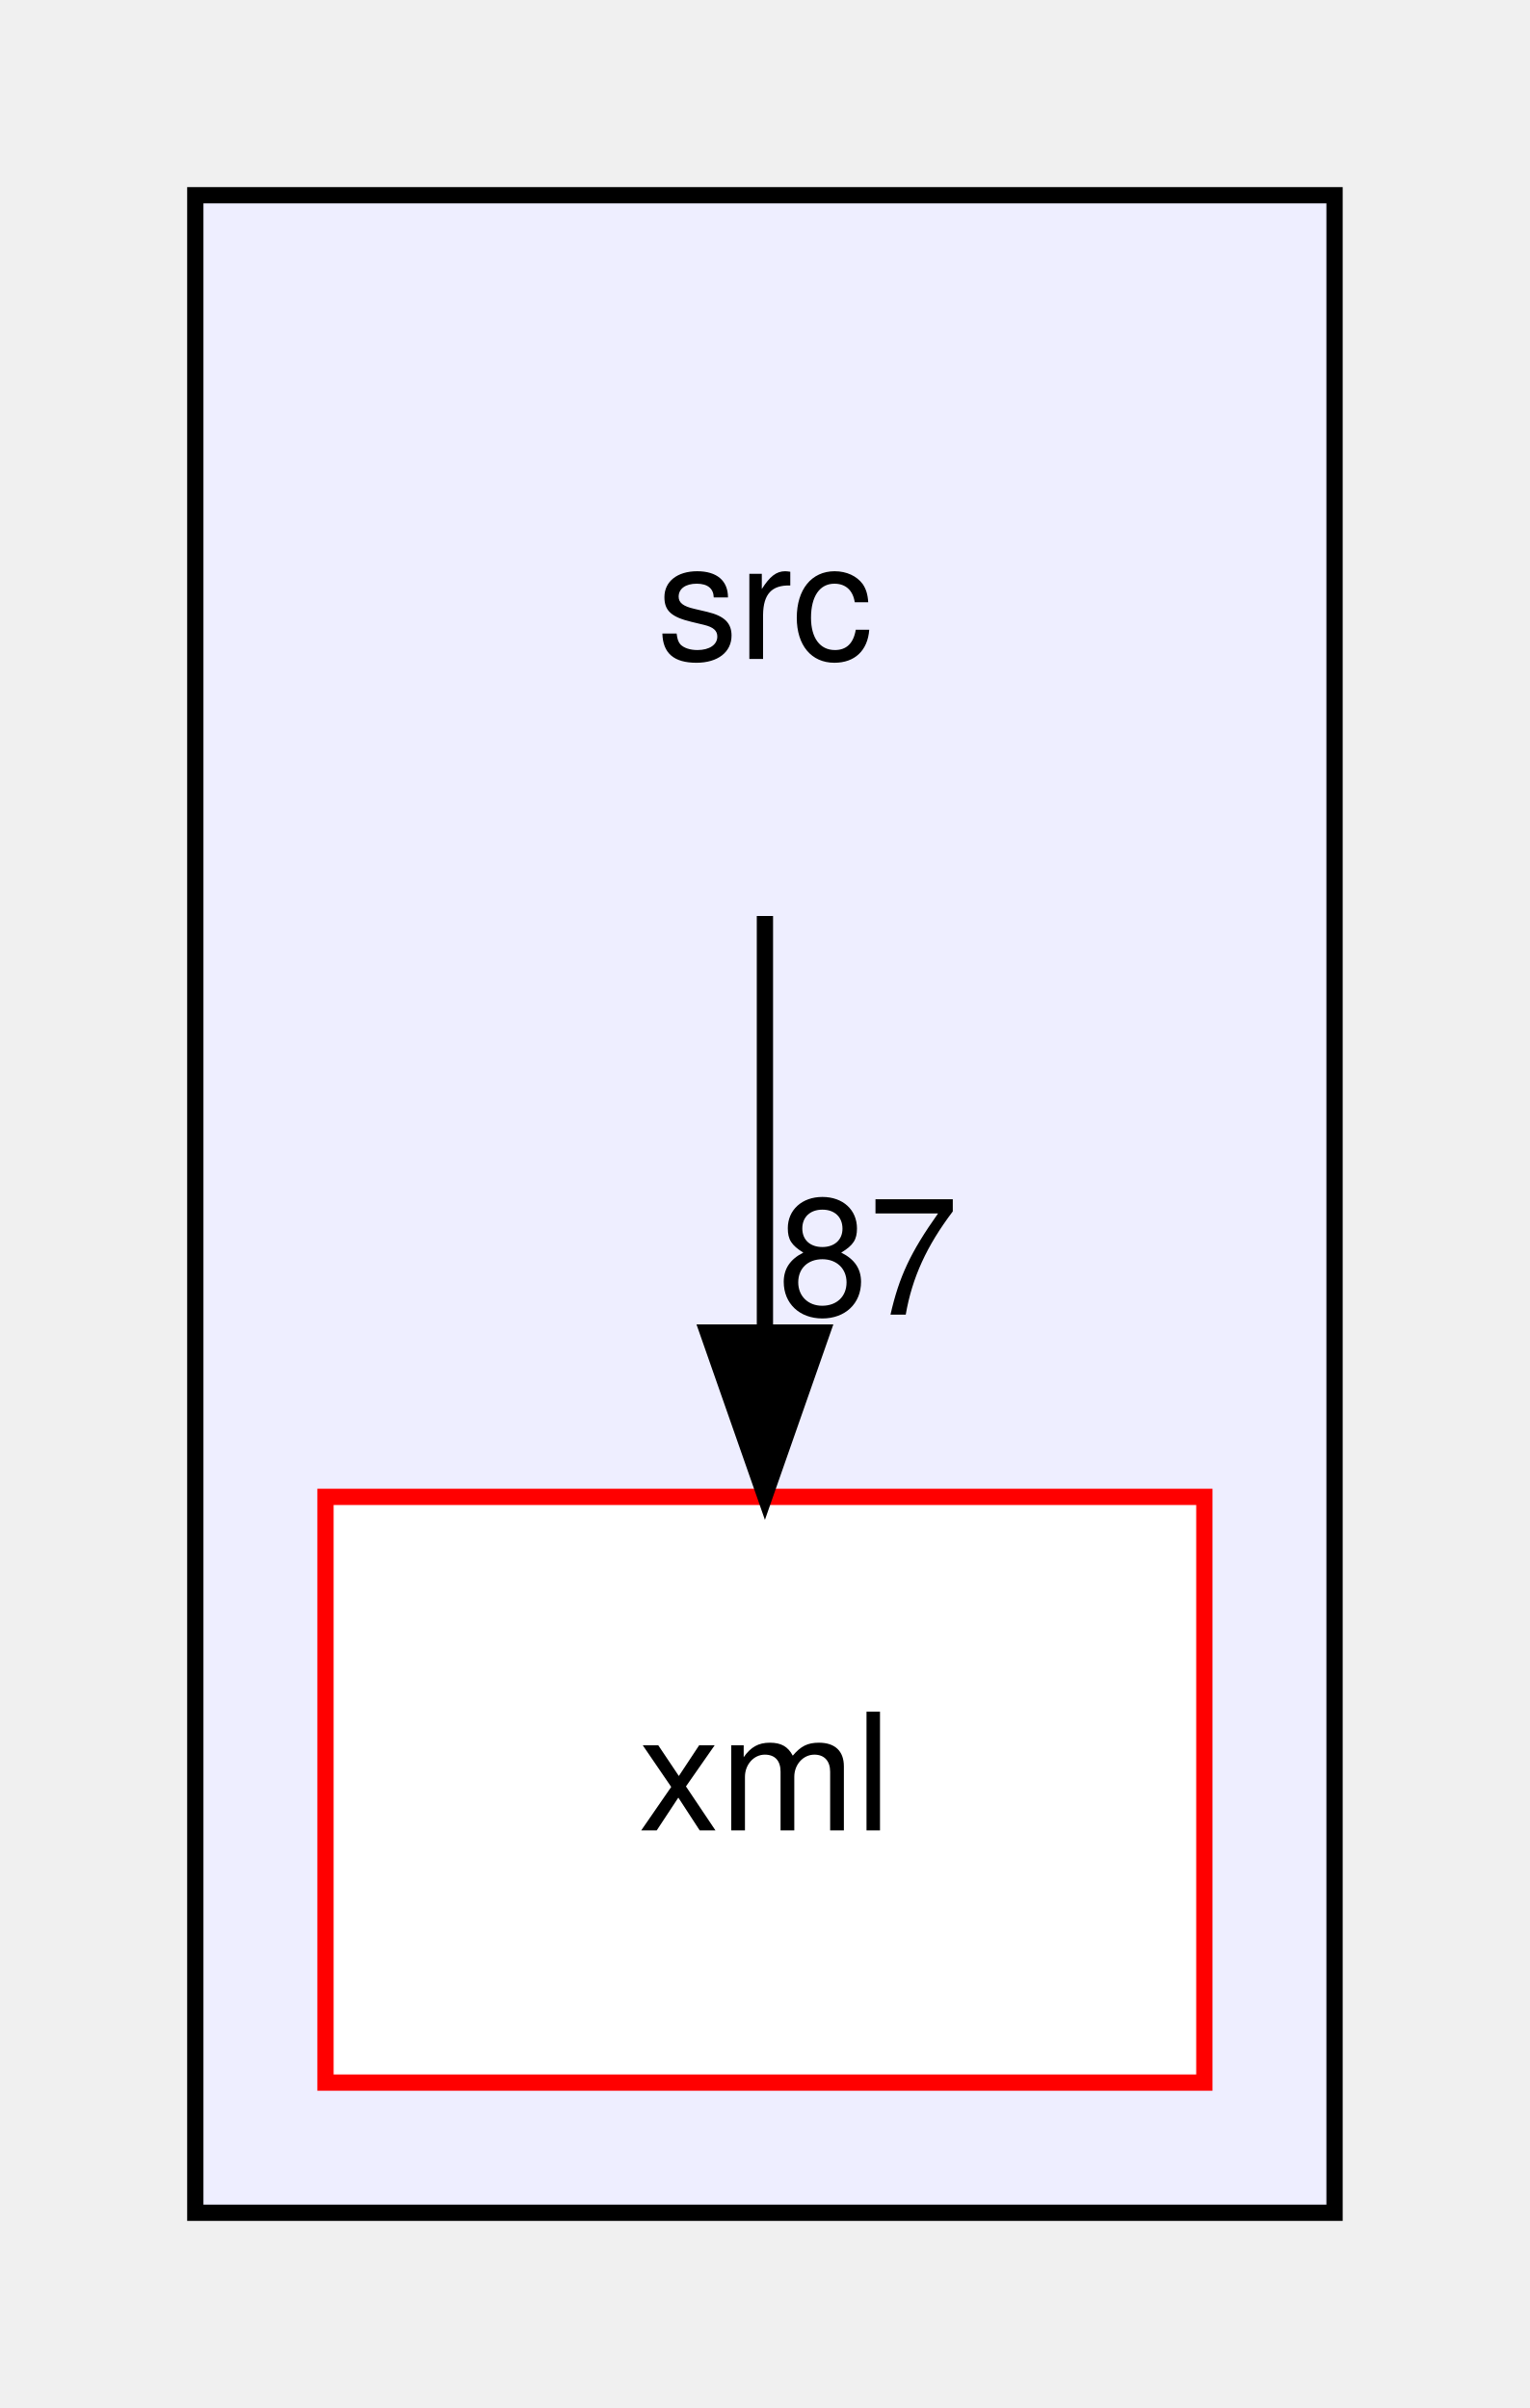
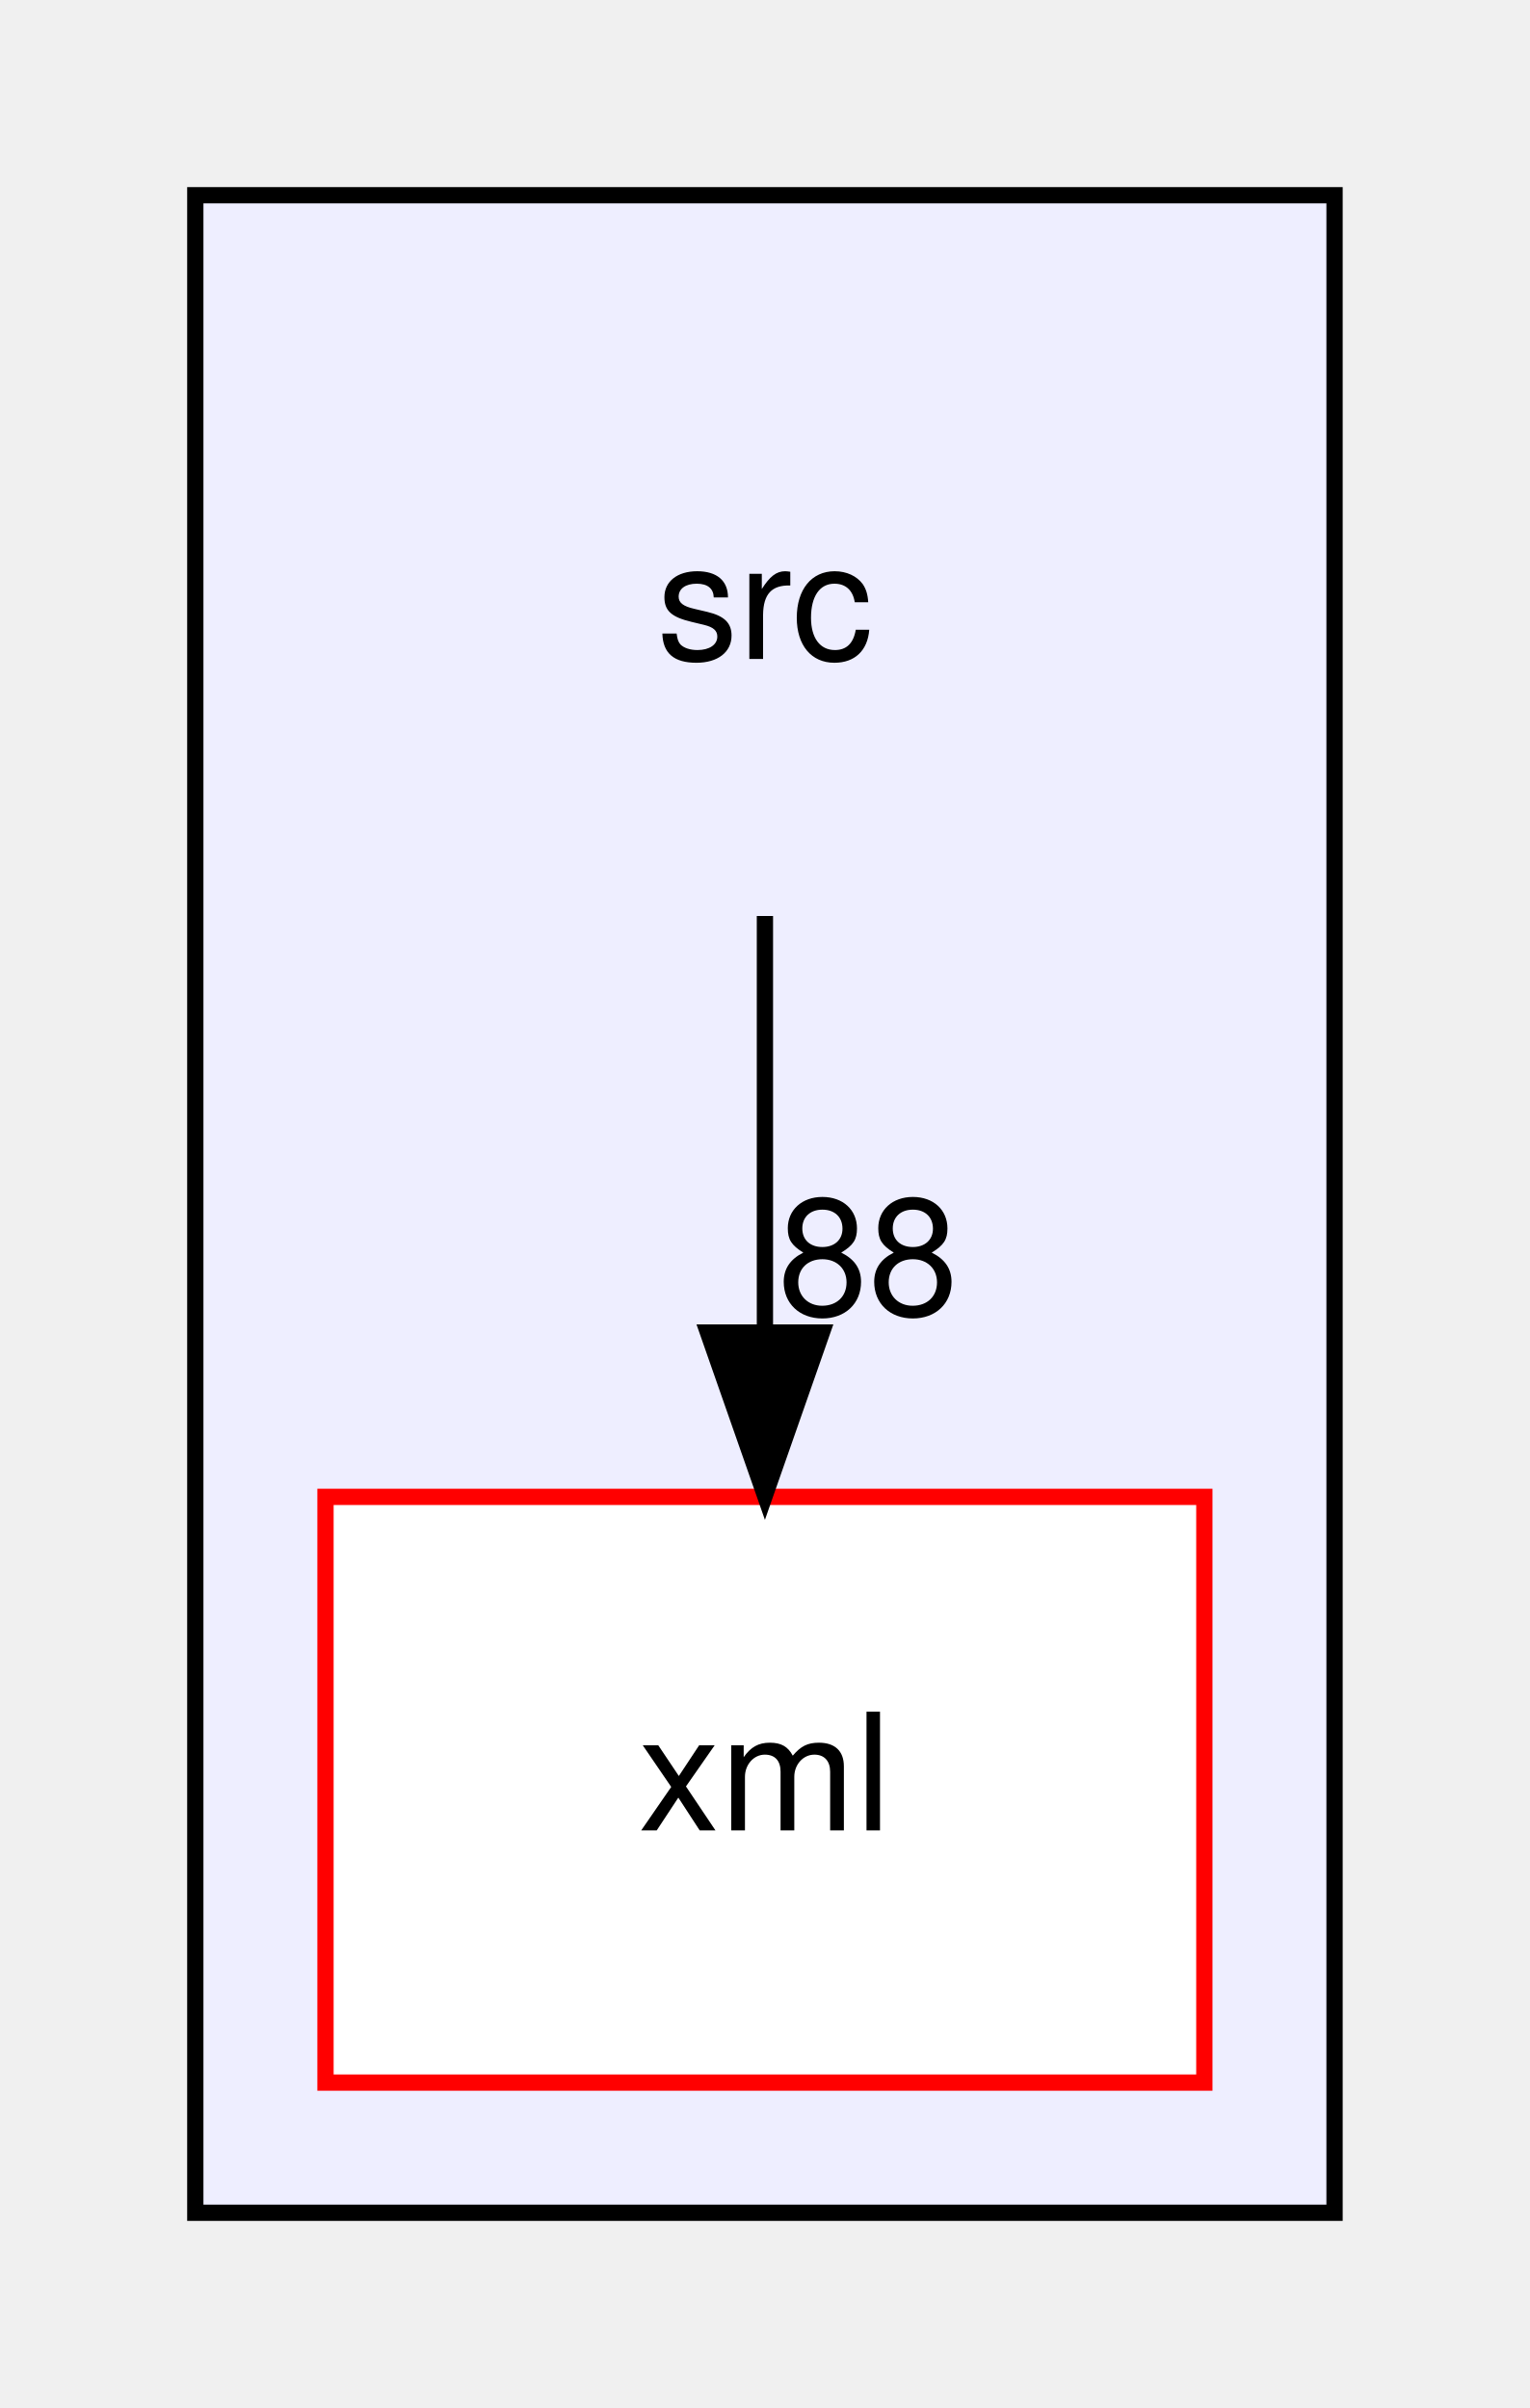
<svg xmlns="http://www.w3.org/2000/svg" xmlns:xlink="http://www.w3.org/1999/xlink" width="94pt" height="148pt" viewBox="0.00 0.00 94.00 148.00">
  <g id="graph0" class="graph" transform="scale(1 1) rotate(0) translate(4 144)">
    <g id="clust1" class="cluster">
      <g id="a_clust1">
        <a xlink:href="dir_68267d1309a1af8e8297ef4c3efbcdba.html" target="_top">
          <polygon fill="#eeeeff" stroke="black" points="8,-8 8,-132 78,-132 78,-8 8,-8" />
        </a>
      </g>
    </g>
    <g id="node1" class="node">
      <text text-anchor="middle" x="43" y="-103.5" font-family="Helvetica,sans-Serif" font-size="10.00">src</text>
    </g>
    <g id="node2" class="node">
      <g id="a_node2">
        <a xlink:href="dir_c43b215a2ade73e6562bd37d8a11c12a.html" target="_top" xlink:title="xml">
          <polygon fill="white" stroke="red" points="70,-52 16,-52 16,-16 70,-16 70,-52" />
          <text text-anchor="middle" x="43" y="-31.5" font-family="Helvetica,sans-Serif" font-size="10.00">xml</text>
        </a>
      </g>
    </g>
    <g id="edge1" class="edge">
      <path fill="none" stroke="black" d="M43,-87.7C43,-79.98 43,-70.71 43,-62.11" />
      <polygon fill="black" stroke="black" points="46.5,-62.1 43,-52.1 39.5,-62.1 46.5,-62.1" />
      <g id="a_edge1-headlabel">
-         <a xlink:href="dir_000000_000001.html" target="_top" xlink:title="87">
-           <text text-anchor="middle" x="49.34" y="-63.2" font-family="Helvetica,sans-Serif" font-size="10.00">87</text>
+         <a xlink:href="dir_000000_000001.html" target="_top" xlink:title="88">
+           <text text-anchor="middle" x="49.34" y="-63.2" font-family="Helvetica,sans-Serif" font-size="10.00">88</text>
        </a>
      </g>
    </g>
  </g>
</svg>
